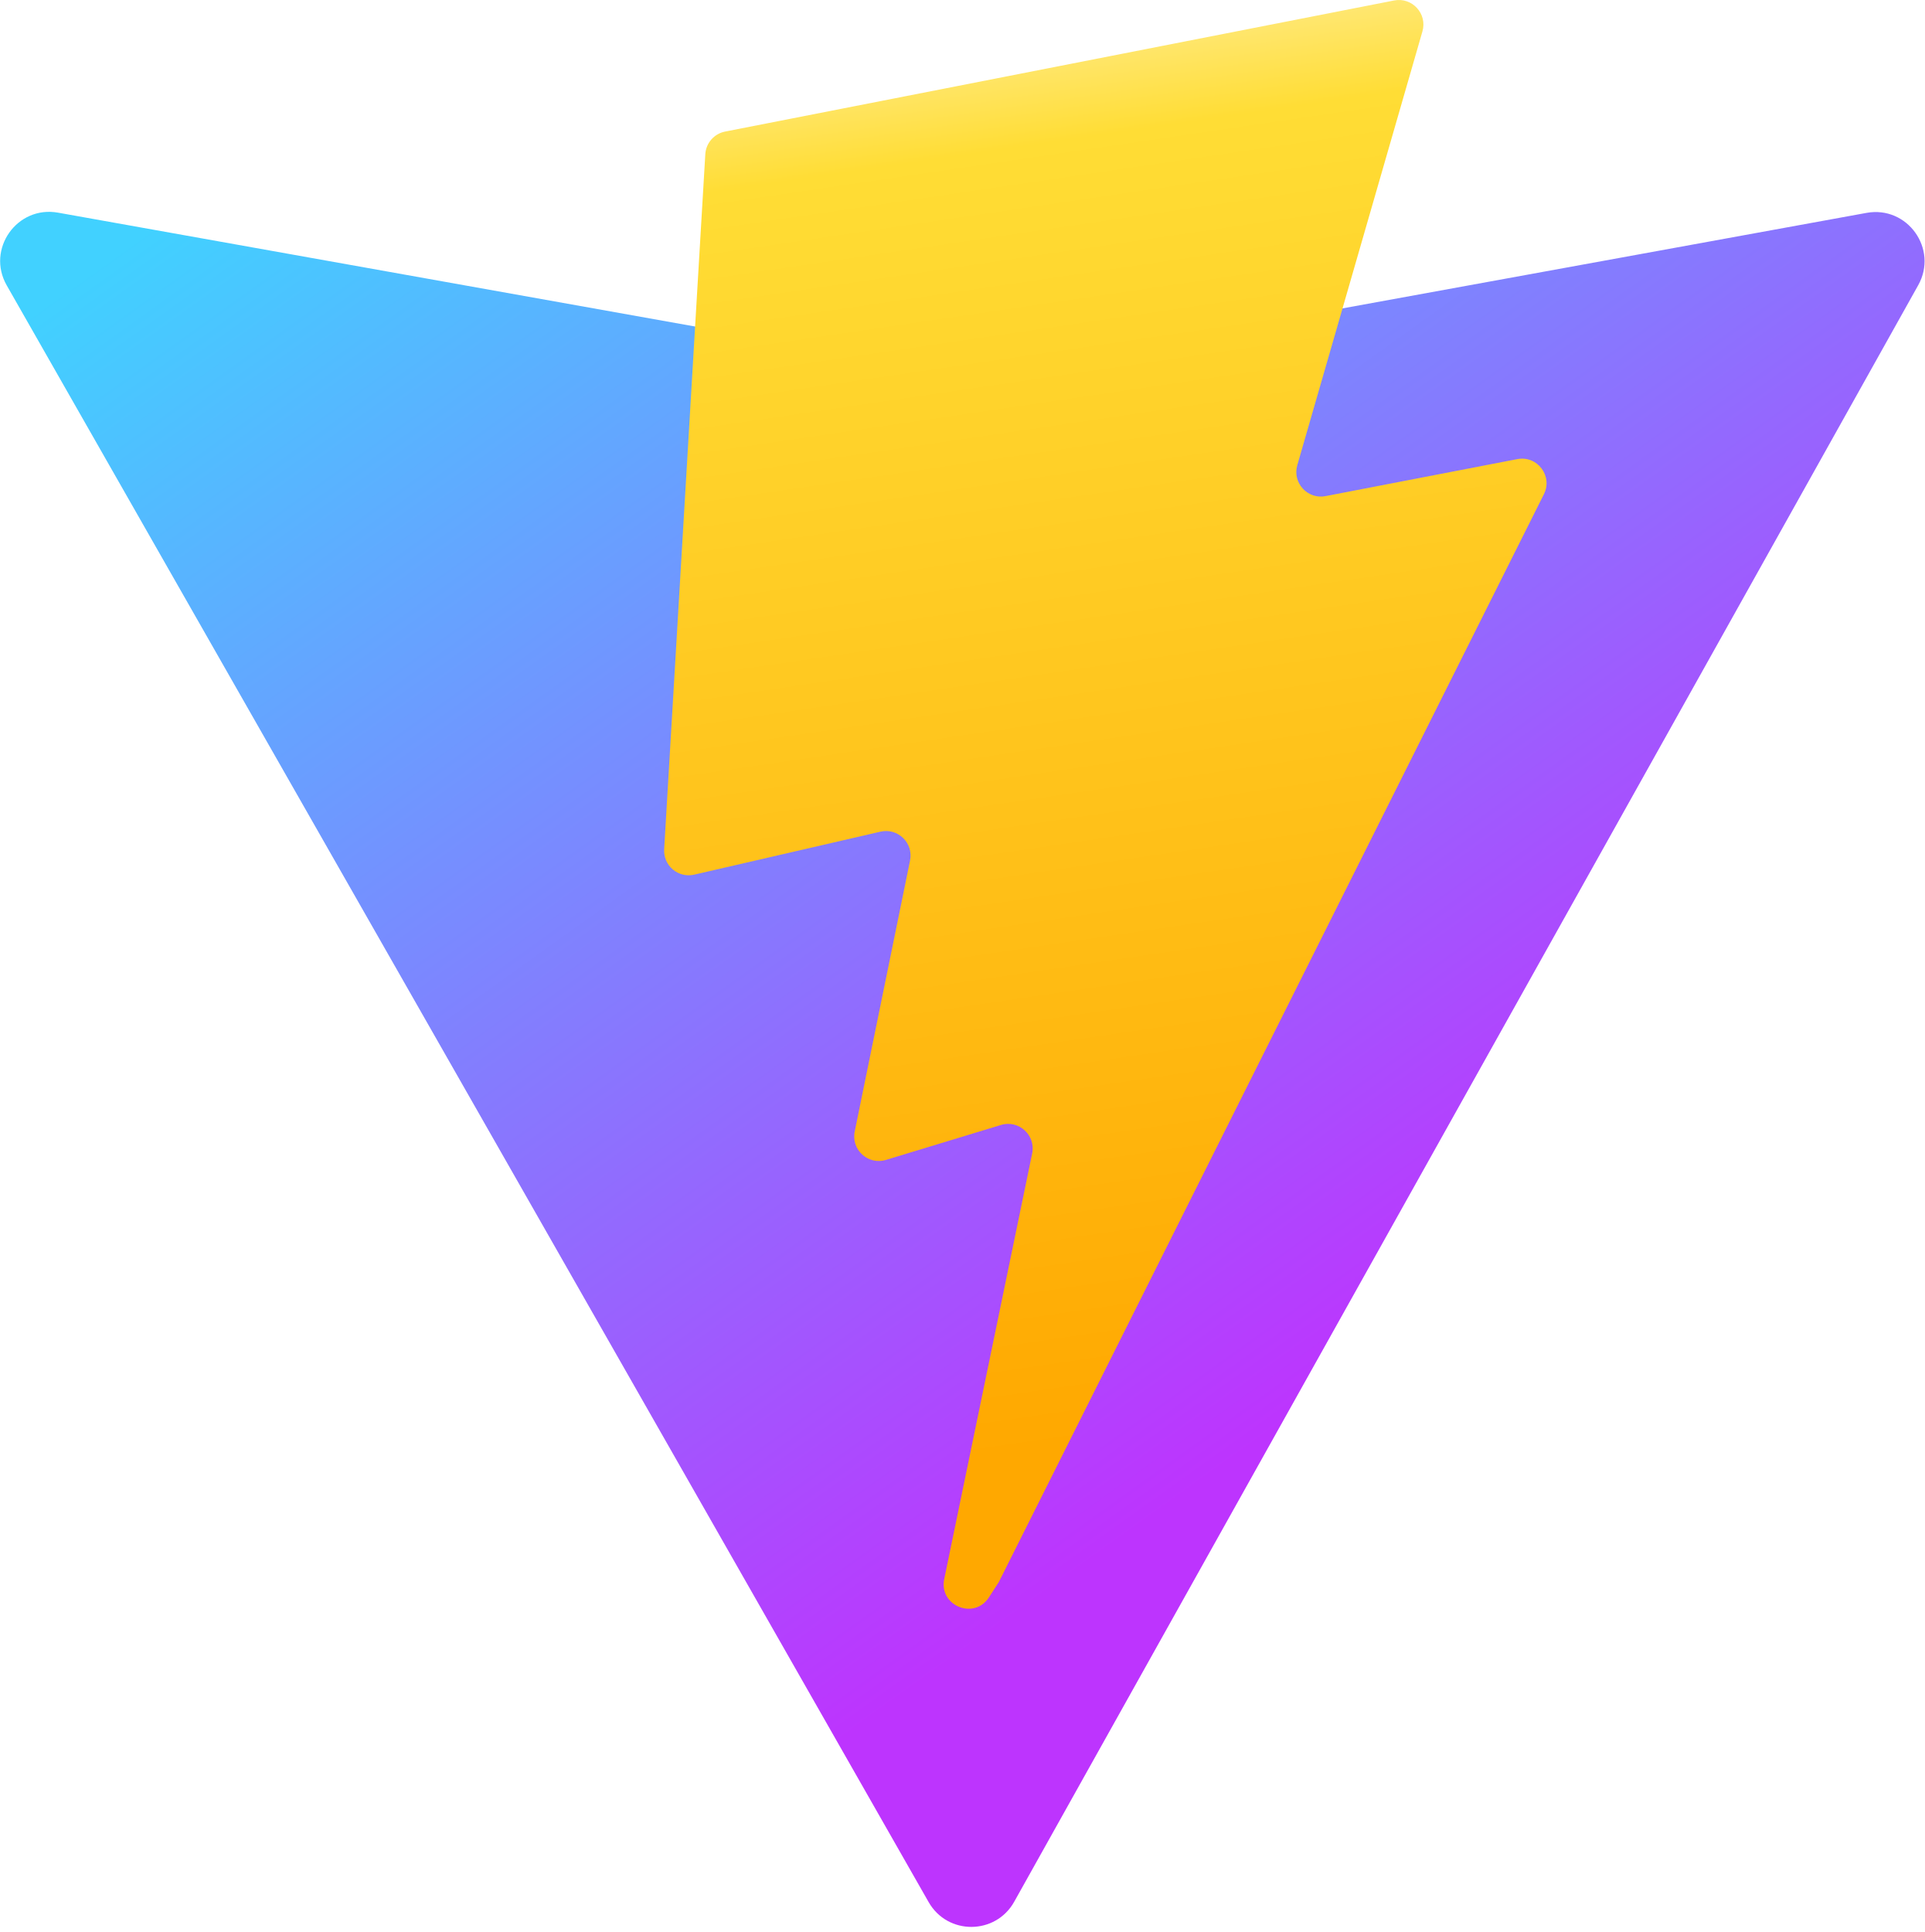
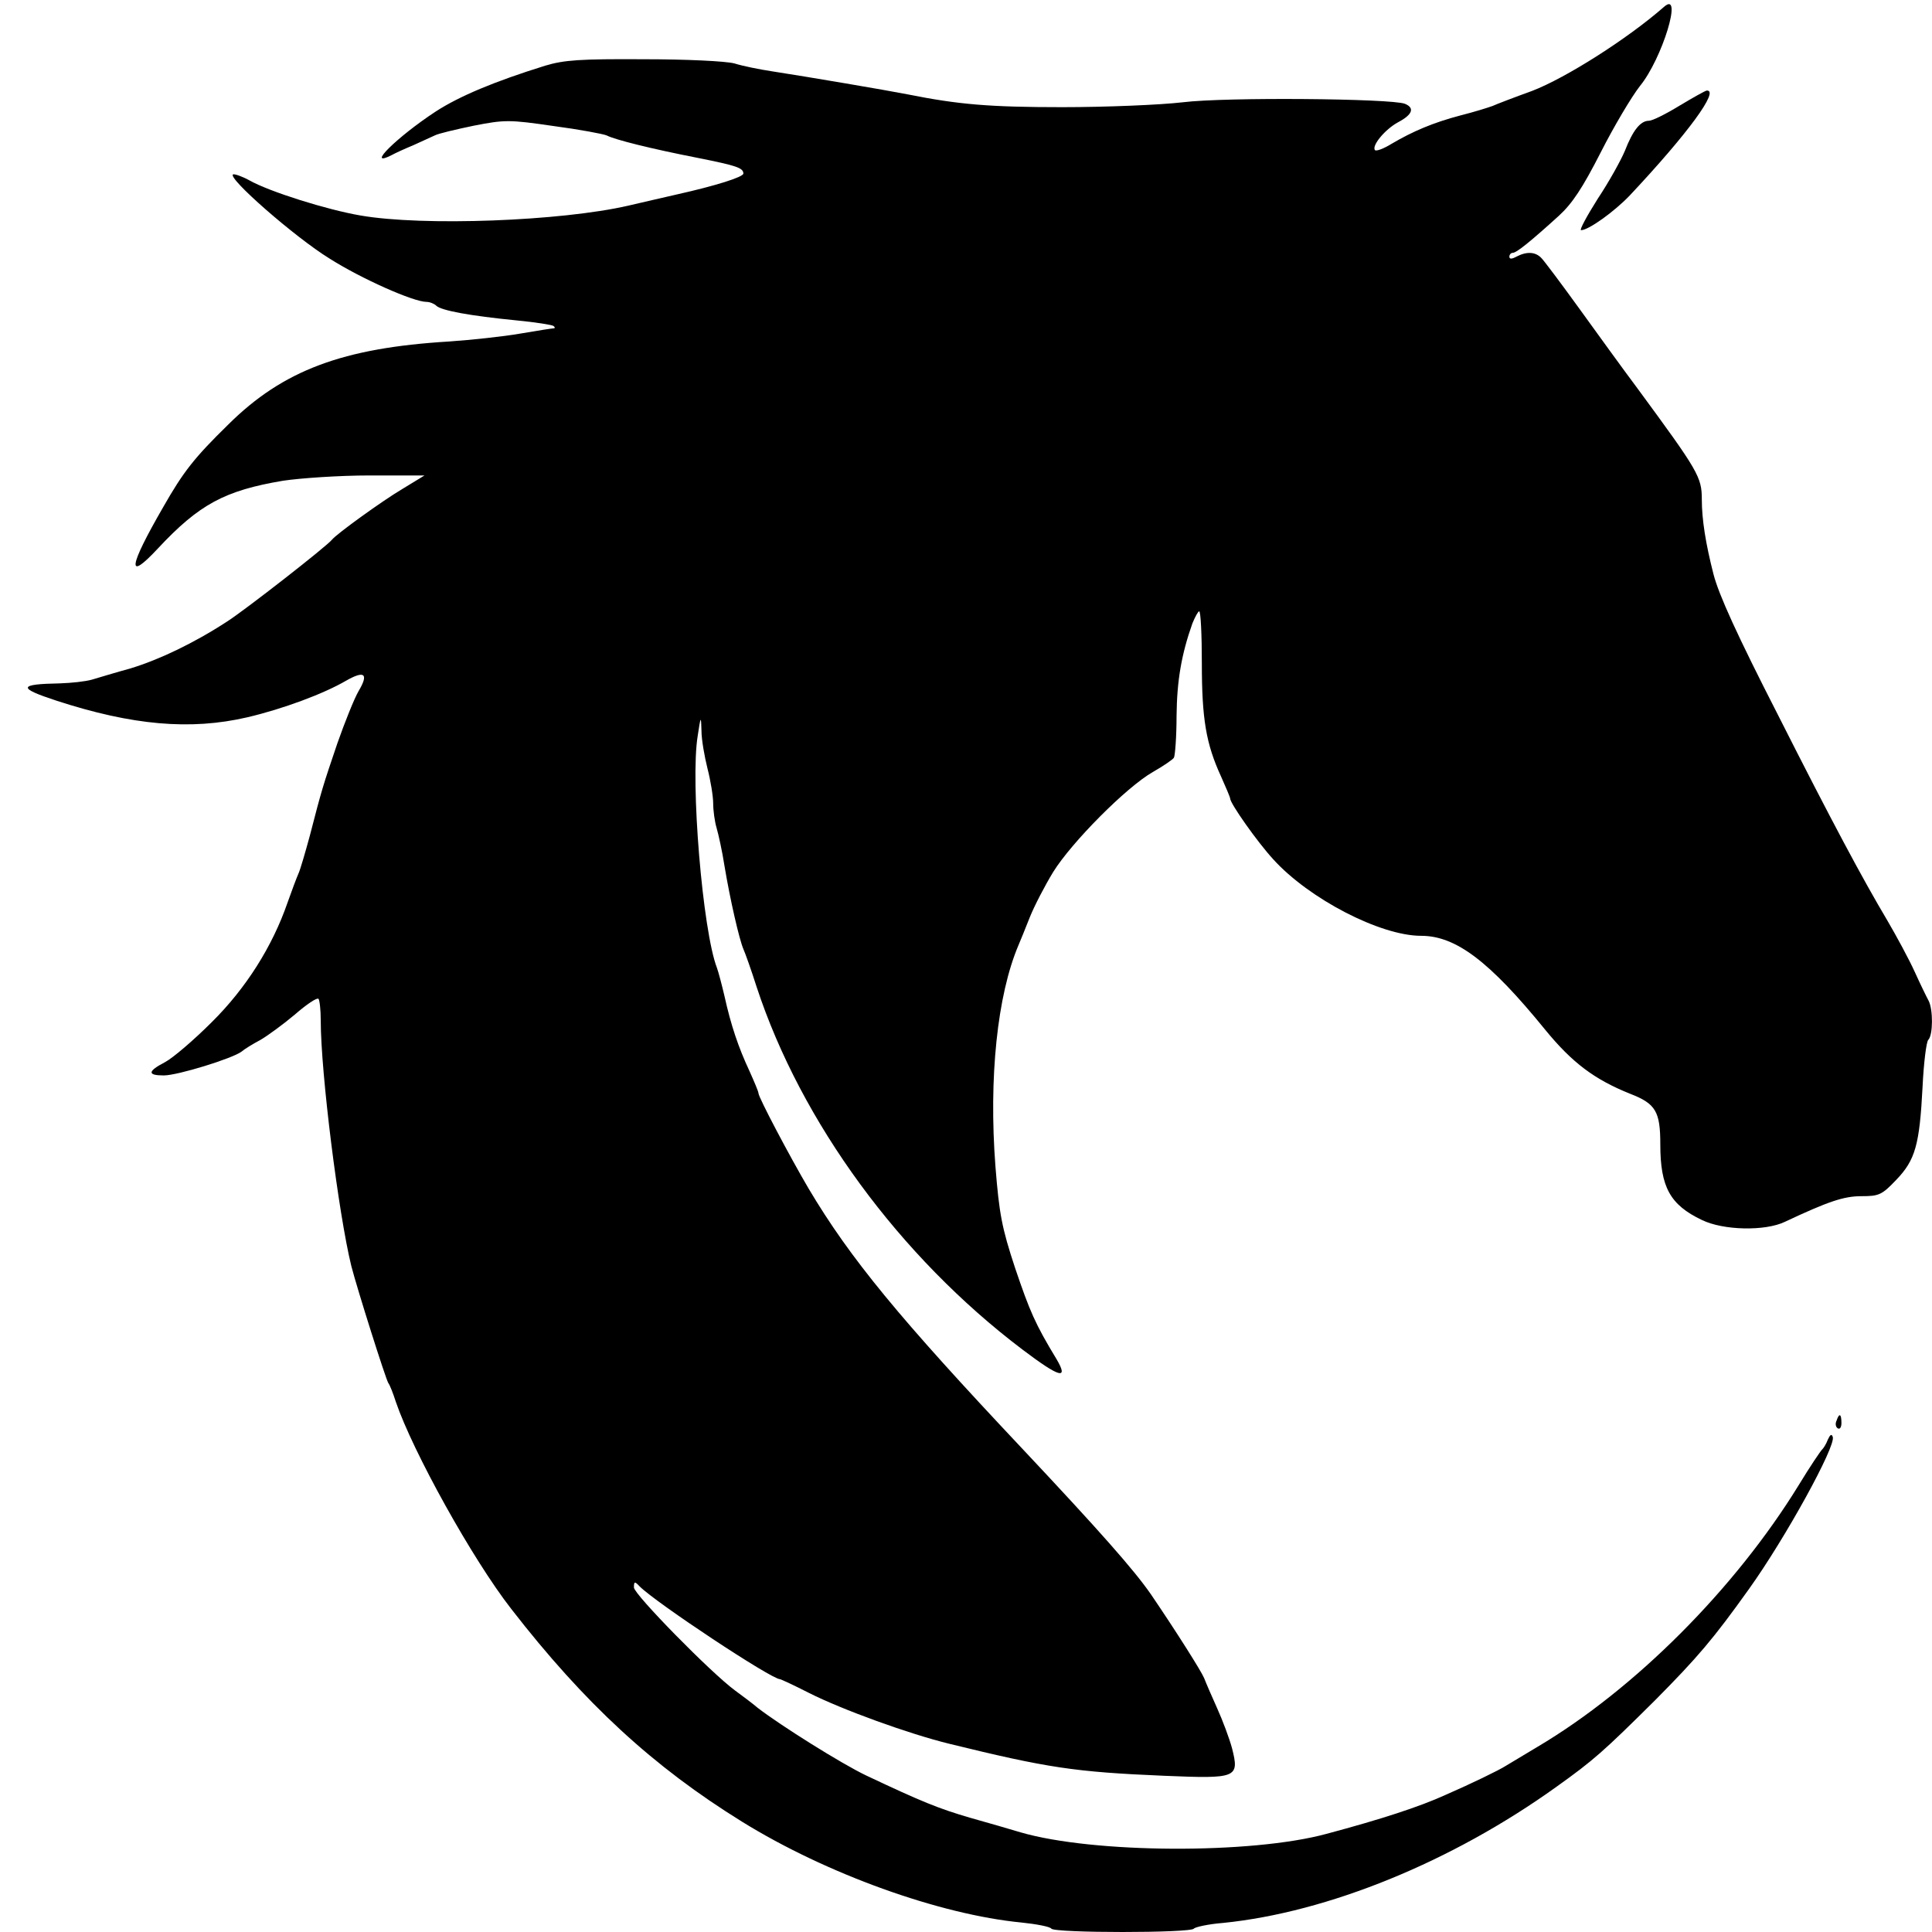
- <svg xmlns="http://www.w3.org/2000/svg" aria-hidden="true" role="img" class="iconify iconify--logos" width="31.88" height="32" preserveAspectRatio="xMidYMid meet" viewBox="0 0 256 257">
-   <defs>
-     <linearGradient id="IconifyId1813088fe1fbc01fb466" x1="-.828%" x2="57.636%" y1="7.652%" y2="78.411%">
-       <stop offset="0%" stop-color="#41D1FF" />
-       <stop offset="100%" stop-color="#BD34FE" />
-     </linearGradient>
-     <linearGradient id="IconifyId1813088fe1fbc01fb467" x1="43.376%" x2="50.316%" y1="2.242%" y2="89.03%">
-       <stop offset="0%" stop-color="#FFEA83" />
-       <stop offset="8.333%" stop-color="#FFDD35" />
-       <stop offset="100%" stop-color="#FFA800" />
-     </linearGradient>
-   </defs>
-   <path fill="url(#IconifyId1813088fe1fbc01fb466)" d="M255.153 37.938L134.897 252.976c-2.483 4.44-8.862 4.466-11.382.048L.875 37.958c-2.746-4.814 1.371-10.646 6.827-9.67l120.385 21.517a6.537 6.537 0 0 0 2.322-.004l117.867-21.483c5.438-.991 9.574 4.796 6.877 9.62Z" />
-   <path fill="url(#IconifyId1813088fe1fbc01fb467)" d="M185.432.063L96.44 17.501a3.268 3.268 0 0 0-2.634 3.014l-5.474 92.456a3.268 3.268 0 0 0 3.997 3.378l24.777-5.718c2.318-.535 4.413 1.507 3.936 3.838l-7.361 36.047c-.495 2.426 1.782 4.5 4.151 3.78l15.304-4.649c2.372-.72 4.652 1.36 4.15 3.788l-11.698 56.621c-.732 3.542 3.979 5.473 5.943 2.437l1.313-2.028l72.516-144.72c1.215-2.423-.88-5.186-3.54-4.672l-25.505 4.922c-2.396.462-4.435-1.77-3.759-4.114l16.646-57.705c.677-2.35-1.37-4.583-3.769-4.113Z" />
+ <svg xmlns="http://www.w3.org/2000/svg" version="1.0" width="512pt" height="512pt" viewBox="0 0 512 512" preserveAspectRatio="xMidYMid meet">
+   <g transform="translate(0,512) scale(0.1,-0.1)" fill="#000000" stroke="none">
+     <path d="M4410 5102 c-97 -85 -261 -189 -350 -223 -47 -17 -94 -35 -105 -40 -11 -4 -49 -16 -85 -25 -72 -19 -126 -42 -182 -75 -21 -13 -40 -20 -44 -17 -10 11 26 55 61 74 38 20 45 38 18 49 -37 14 -475 18 -588 4 -60 -7 -204 -13 -320 -13 -193 0 -275 7 -410 34 -56 11 -268 47 -359 61 -33 5 -78 14 -100 21 -24 6 -125 11 -241 11 -167 1 -210 -2 -260 -17 -135 -42 -228 -81 -291 -122 -102 -67 -187 -151 -116 -115 9 5 35 17 57 26 22 10 48 22 57 26 9 5 56 16 104 26 82 16 94 16 211 -1 68 -9 132 -21 141 -25 21 -11 116 -35 244 -60 100 -20 118 -26 118 -41 0 -9 -72 -32 -175 -55 -38 -9 -97 -22 -130 -30 -178 -41 -544 -55 -710 -26 -88 15 -241 63 -294 93 -18 10 -38 17 -43 16 -19 -7 164 -167 255 -223 85 -54 223 -115 257 -115 9 0 21 -5 26 -10 13 -13 90 -27 212 -39 52 -5 96 -12 99 -15 4 -3 4 -6 1 -6 -3 0 -43 -6 -89 -14 -46 -8 -131 -17 -189 -21 -281 -17 -440 -76 -585 -220 -90 -88 -119 -125 -172 -218 -93 -161 -98 -200 -15 -111 110 118 178 154 332 180 47 7 150 14 230 14 l145 0 -59 -36 c-54 -32 -174 -119 -186 -134 -13 -17 -231 -187 -278 -217 -89 -58 -180 -101 -255 -124 -40 -11 -86 -25 -103 -30 -17 -5 -55 -9 -85 -10 -111 -2 -113 -12 -9 -46 200 -65 354 -79 505 -44 94 22 202 62 262 97 49 28 61 19 33 -28 -11 -19 -36 -81 -56 -138 -38 -112 -41 -121 -73 -245 -12 -44 -25 -89 -30 -100 -5 -11 -18 -46 -29 -77 -40 -116 -110 -227 -201 -317 -47 -47 -103 -95 -124 -106 -46 -24 -47 -35 -3 -35 37 0 182 45 206 63 8 7 31 21 50 31 19 11 60 41 91 67 31 27 59 46 63 42 3 -3 6 -29 6 -57 0 -139 47 -512 81 -651 16 -62 91 -299 98 -310 4 -5 13 -28 20 -50 45 -132 203 -417 306 -549 194 -250 376 -418 612 -564 223 -138 523 -246 741 -267 39 -4 75 -11 78 -16 7 -12 371 -12 378 0 3 4 38 12 77 15 278 28 607 162 884 361 98 70 124 93 261 229 113 114 154 162 249 295 96 134 231 379 222 403 -3 9 -7 6 -13 -7 -4 -11 -11 -22 -14 -25 -4 -3 -33 -46 -64 -97 -168 -273 -433 -539 -691 -692 -38 -23 -77 -46 -85 -51 -17 -11 -91 -47 -160 -77 -68 -31 -169 -64 -315 -103 -199 -54 -617 -52 -810 4 -27 8 -88 26 -135 39 -82 24 -127 42 -275 112 -65 31 -226 132 -287 179 -14 12 -41 32 -60 46 -64 47 -268 255 -268 273 0 16 2 17 15 3 44 -44 349 -246 372 -246 2 0 37 -16 76 -36 89 -45 266 -109 372 -135 261 -64 333 -75 570 -85 193 -8 200 -6 180 73 -7 26 -25 74 -39 105 -14 31 -30 68 -35 81 -8 19 -73 122 -141 222 -45 65 -137 169 -340 385 -327 347 -457 505 -567 690 -50 85 -133 242 -133 253 0 4 -11 30 -24 59 -29 62 -49 121 -66 198 -7 30 -16 64 -20 75 -38 98 -71 494 -51 615 8 54 9 54 10 13 0 -23 8 -68 16 -100 8 -31 15 -73 15 -92 0 -19 4 -48 9 -65 5 -17 15 -62 21 -101 15 -90 39 -194 50 -220 5 -11 21 -56 35 -100 118 -359 379 -715 704 -961 99 -75 124 -82 91 -26 -57 94 -71 127 -110 242 -35 106 -42 143 -52 269 -18 235 5 454 61 586 5 11 18 44 30 74 12 30 40 84 62 120 49 79 194 225 264 265 28 16 53 33 56 38 3 5 7 55 7 111 1 94 13 163 42 245 7 17 15 32 18 32 4 0 7 -62 7 -137 0 -148 11 -214 51 -301 13 -29 24 -55 24 -58 0 -13 71 -114 114 -161 95 -105 284 -203 392 -203 92 0 181 -67 329 -249 72 -88 131 -132 226 -170 67 -26 79 -47 79 -134 0 -113 26 -160 110 -200 57 -28 168 -30 220 -5 115 54 156 68 203 68 46 0 54 3 92 43 51 53 62 93 70 247 3 63 10 119 15 124 13 13 13 81 1 104 -5 9 -22 44 -37 77 -15 33 -48 94 -72 135 -66 111 -148 264 -290 545 -109 213 -157 319 -171 373 -21 82 -31 146 -31 198 0 60 -9 75 -170 294 -39 52 -109 149 -156 214 -47 65 -92 125 -99 132 -16 17 -39 18 -66 4 -13 -7 -19 -7 -19 0 0 5 4 10 9 10 10 0 47 30 122 98 36 33 63 74 111 168 35 69 82 148 104 176 59 72 115 255 64 210z" />
+     <path d="M4451 4840 c-36 -22 -72 -40 -81 -40 -23 0 -43 -26 -64 -80 -10 -24 -42 -82 -72 -127 -29 -46 -49 -83 -44 -83 20 0 89 50 129 92 154 164 239 280 204 278 -5 -1 -37 -19 -72 -40z" />
+     <path d="M4867 1355 c-4 -8 -2 -17 3 -20 6 -4 10 3 10 14 0 25 -6 27 -13 6z" />
+   </g>
</svg>
